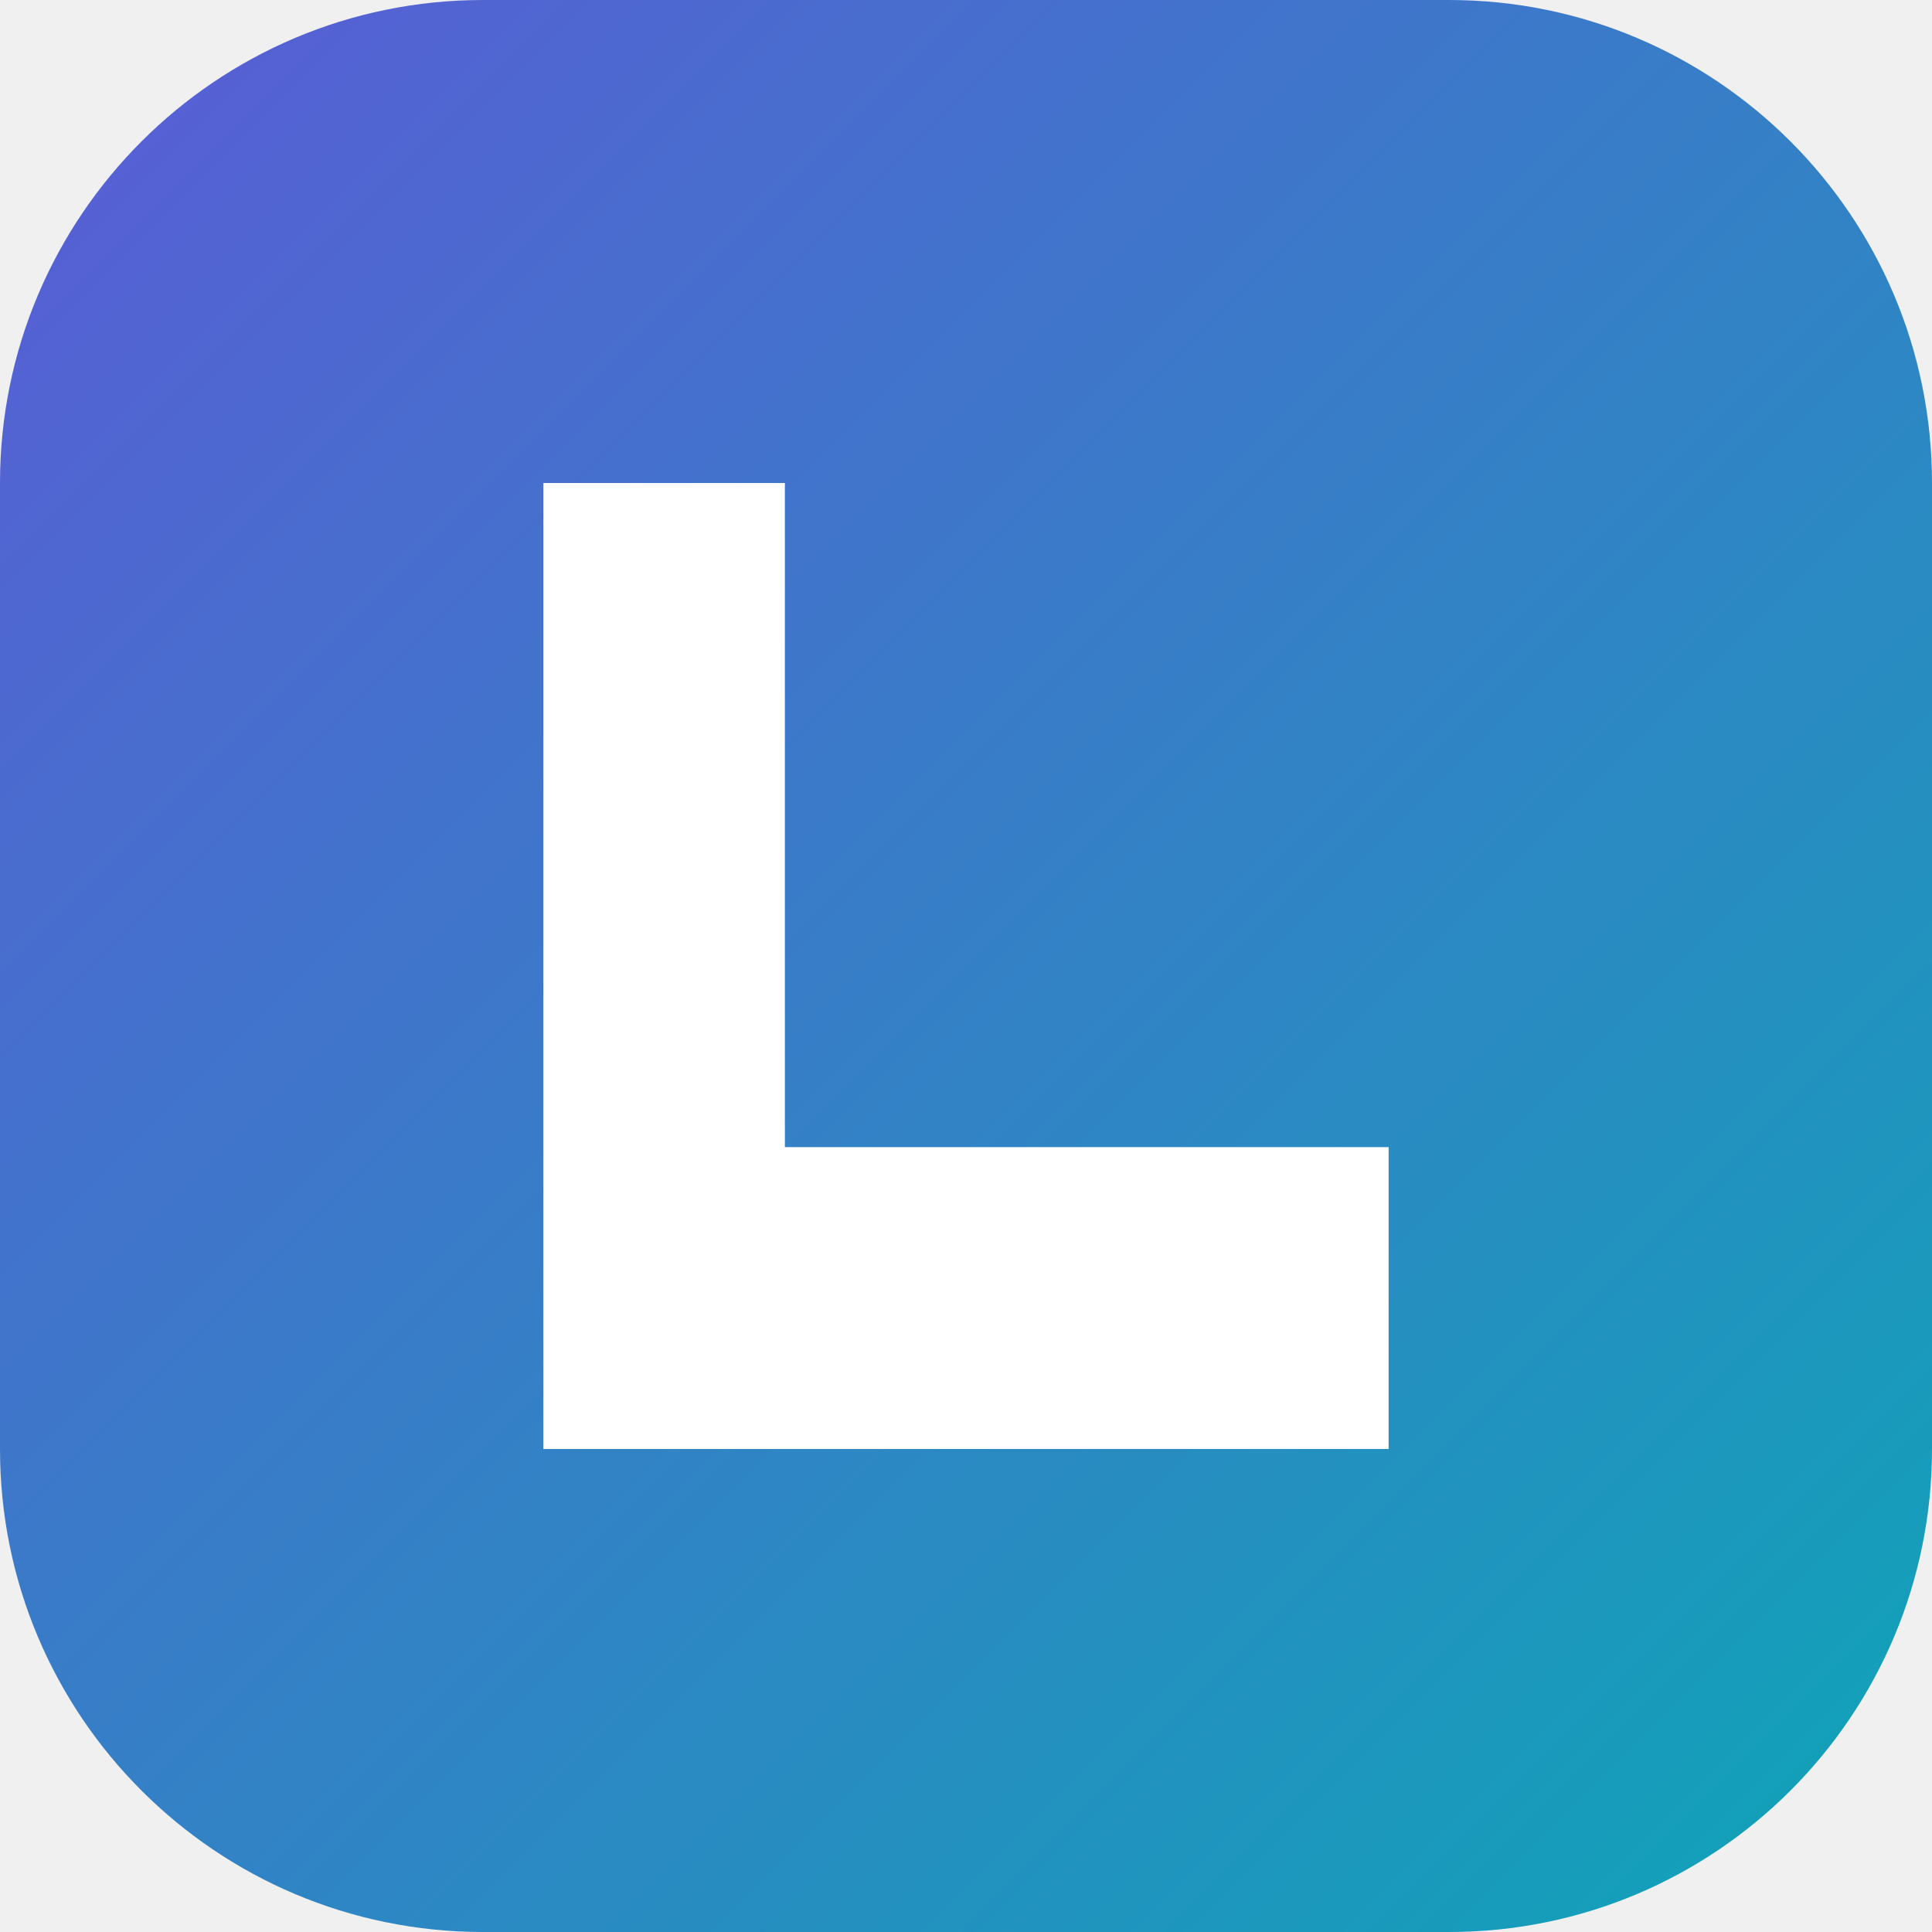
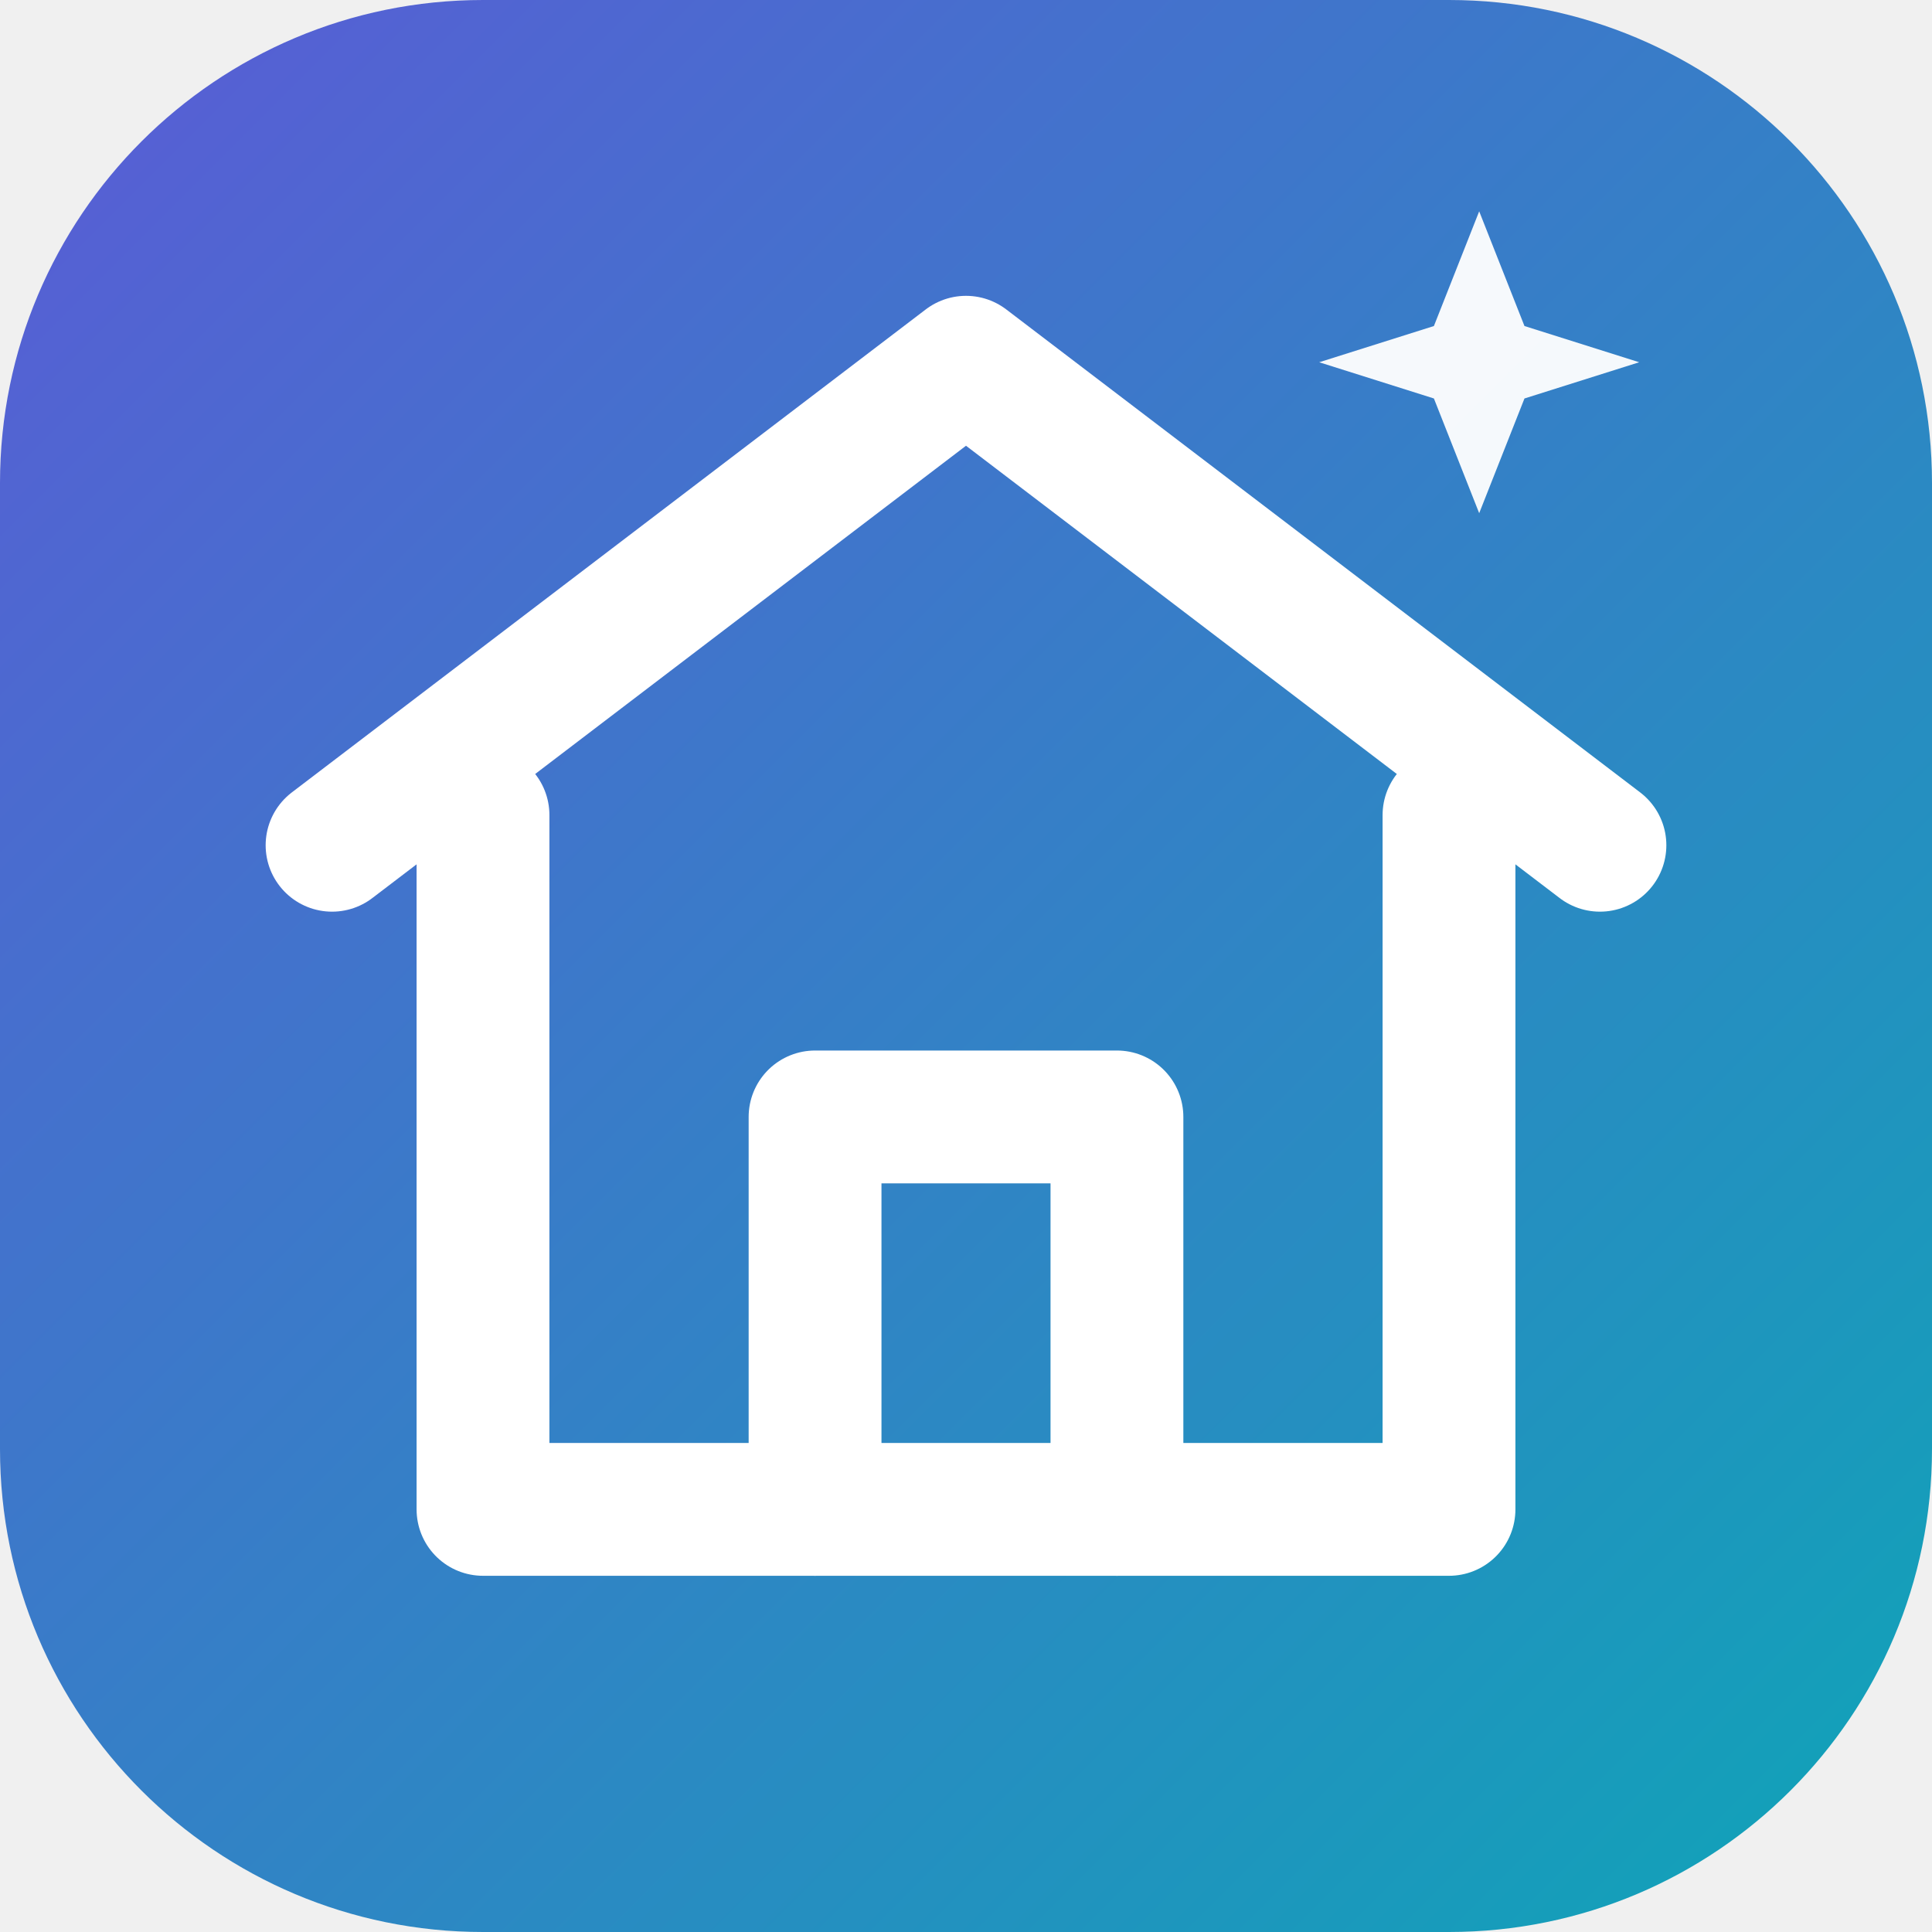
<svg xmlns="http://www.w3.org/2000/svg" viewBox="0 0 64 64">
  <defs>
    <linearGradient id="g" x1="0" y1="0" x2="1" y2="1">
      <stop stop-color="#5b5bd6" />
      <stop offset="1" stop-color="#0ea5b7" />
    </linearGradient>
  </defs>
  <rect width="64" height="64" rx="16" fill="url(#g)" />
-   <path d="M18 16h8v22h20v10H18z" fill="#fff" />
+   <path d="M11 28 32 12l21 16" fill="none" stroke="#fff" stroke-width="4.4" stroke-linecap="round" stroke-linejoin="round" />
+   <path d="M16 27v23h32V27" fill="none" stroke="#fff" stroke-width="4.4" stroke-linecap="round" stroke-linejoin="round" />
+   <path d="M27 50V37h10v13" fill="none" stroke="#fff" stroke-width="4.4" stroke-linecap="round" stroke-linejoin="round" />
+   <path d="m49 7 1.5 3.8L54.3 12l-3.8 1.2L49 17l-1.5-3.8-3.8-1.2 3.8-1.2z" fill="#fff" opacity=".95" />
</svg>
